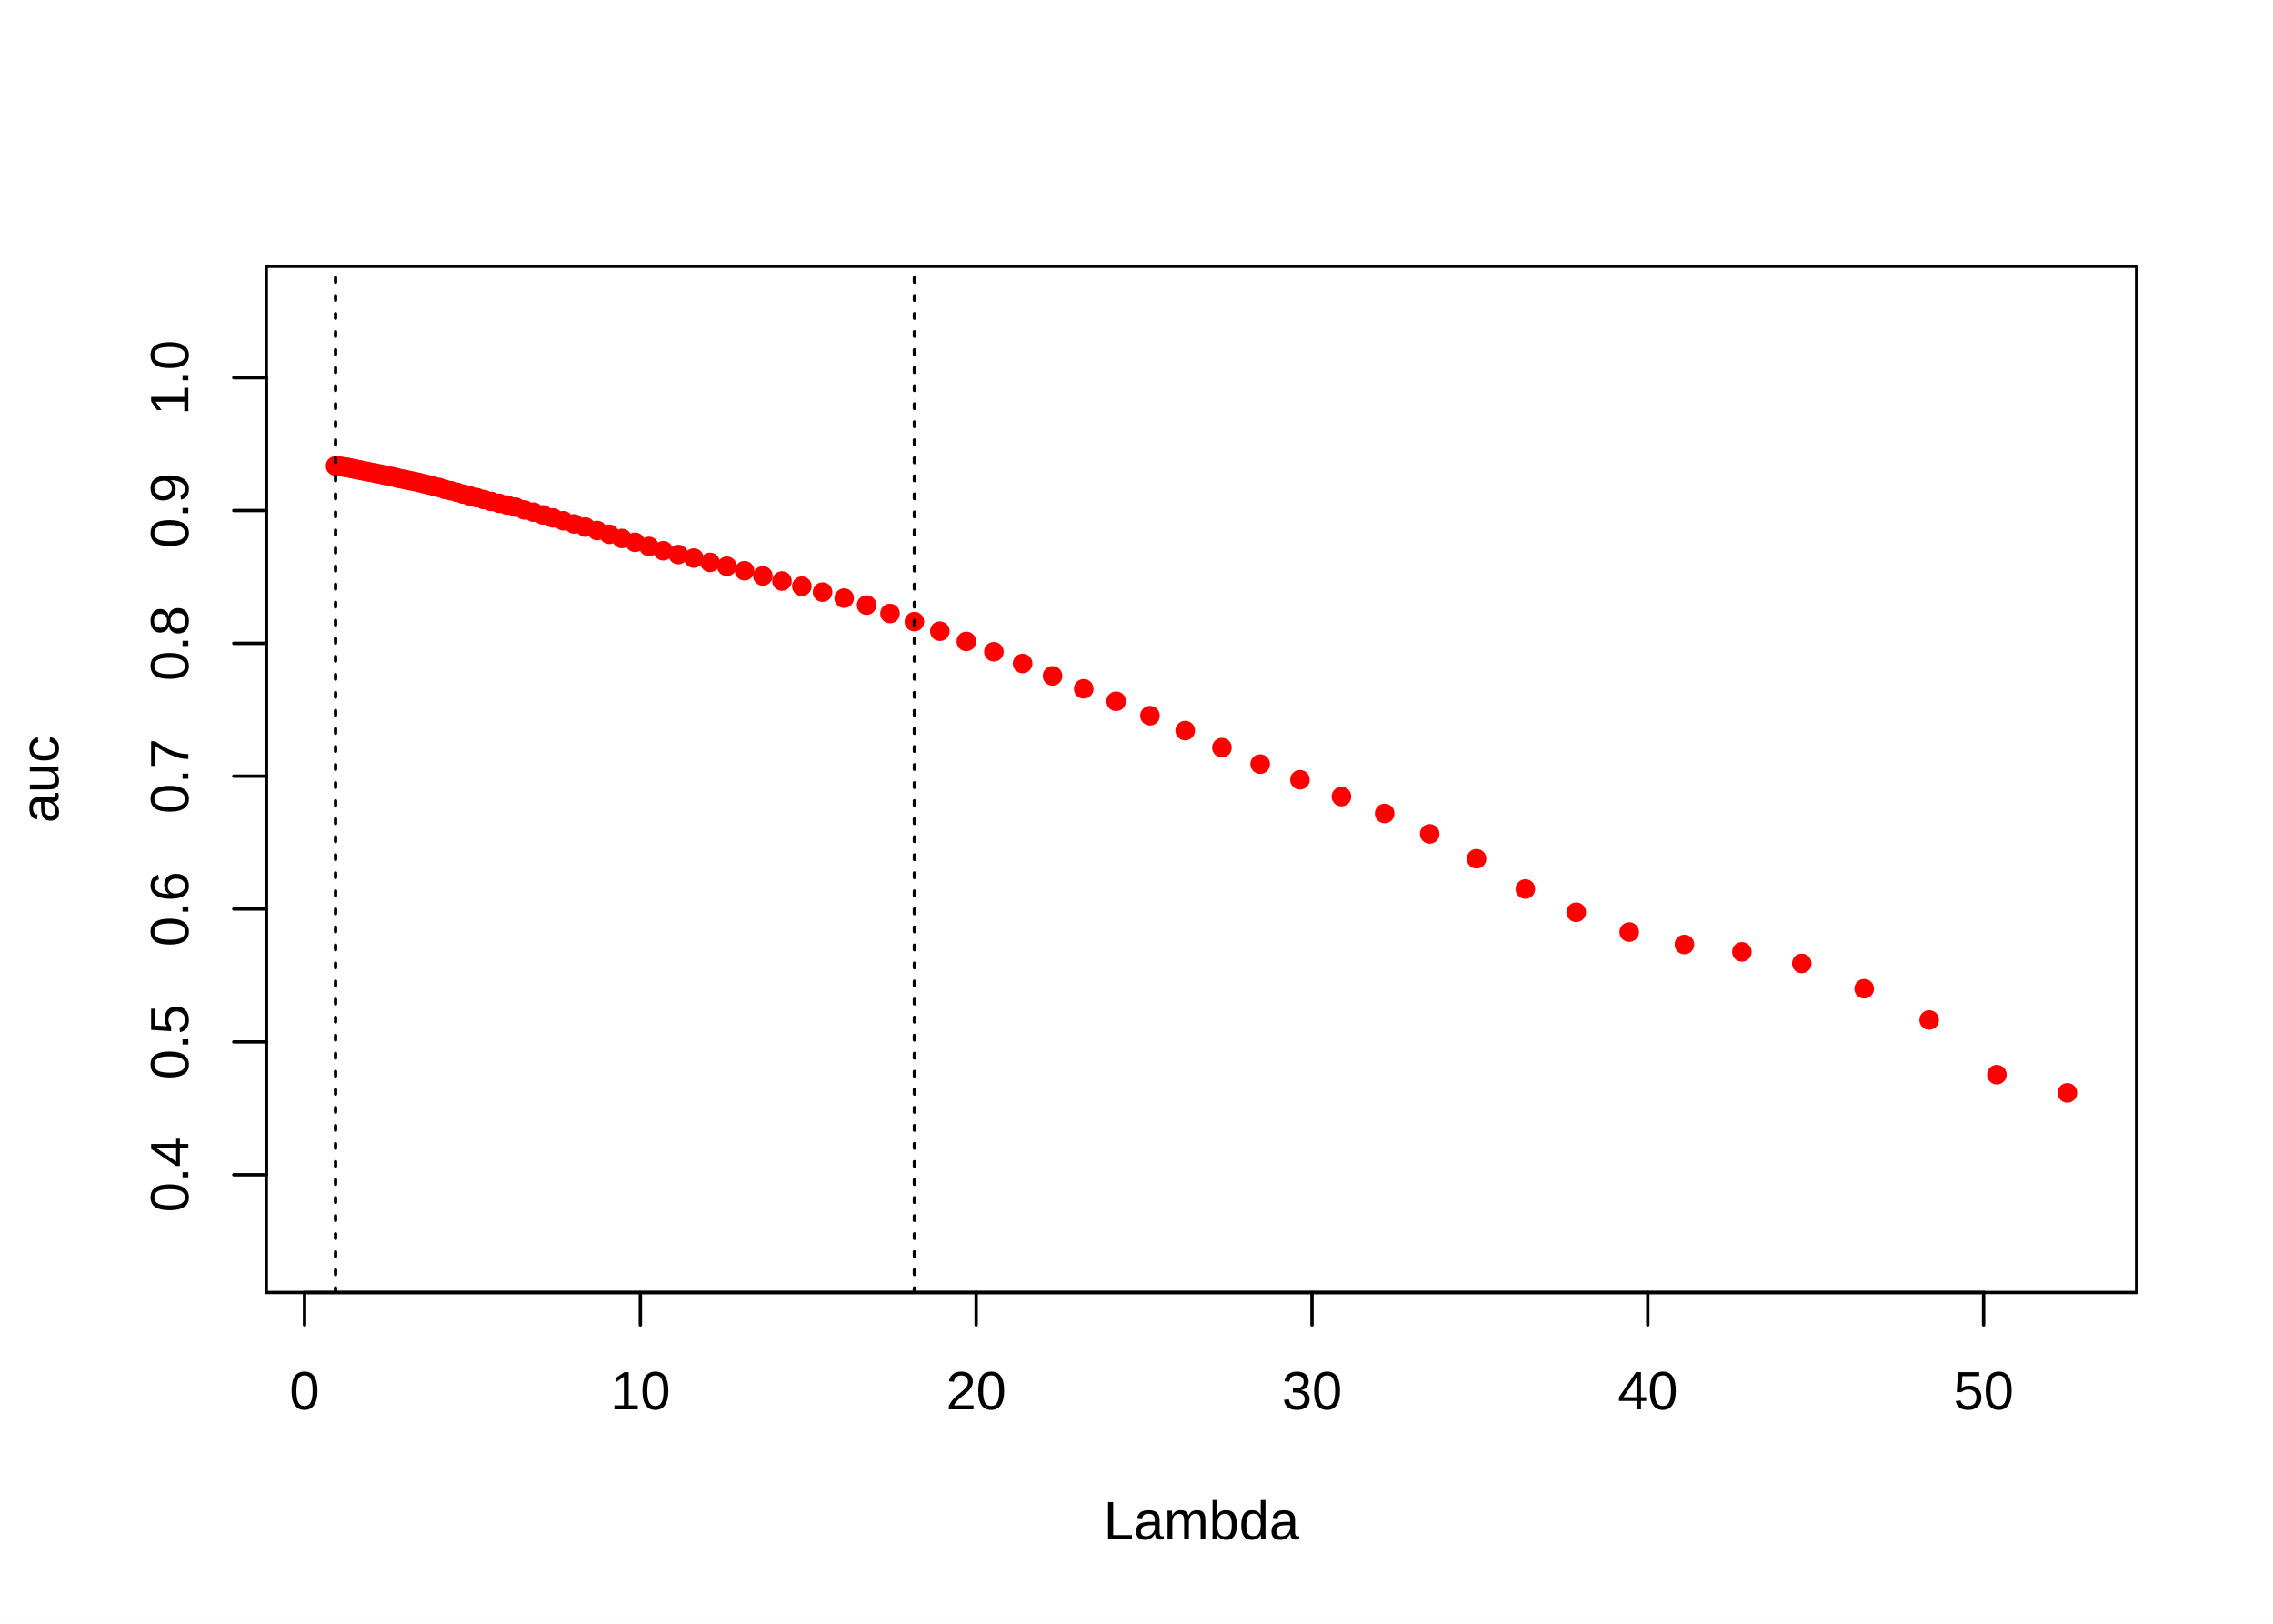
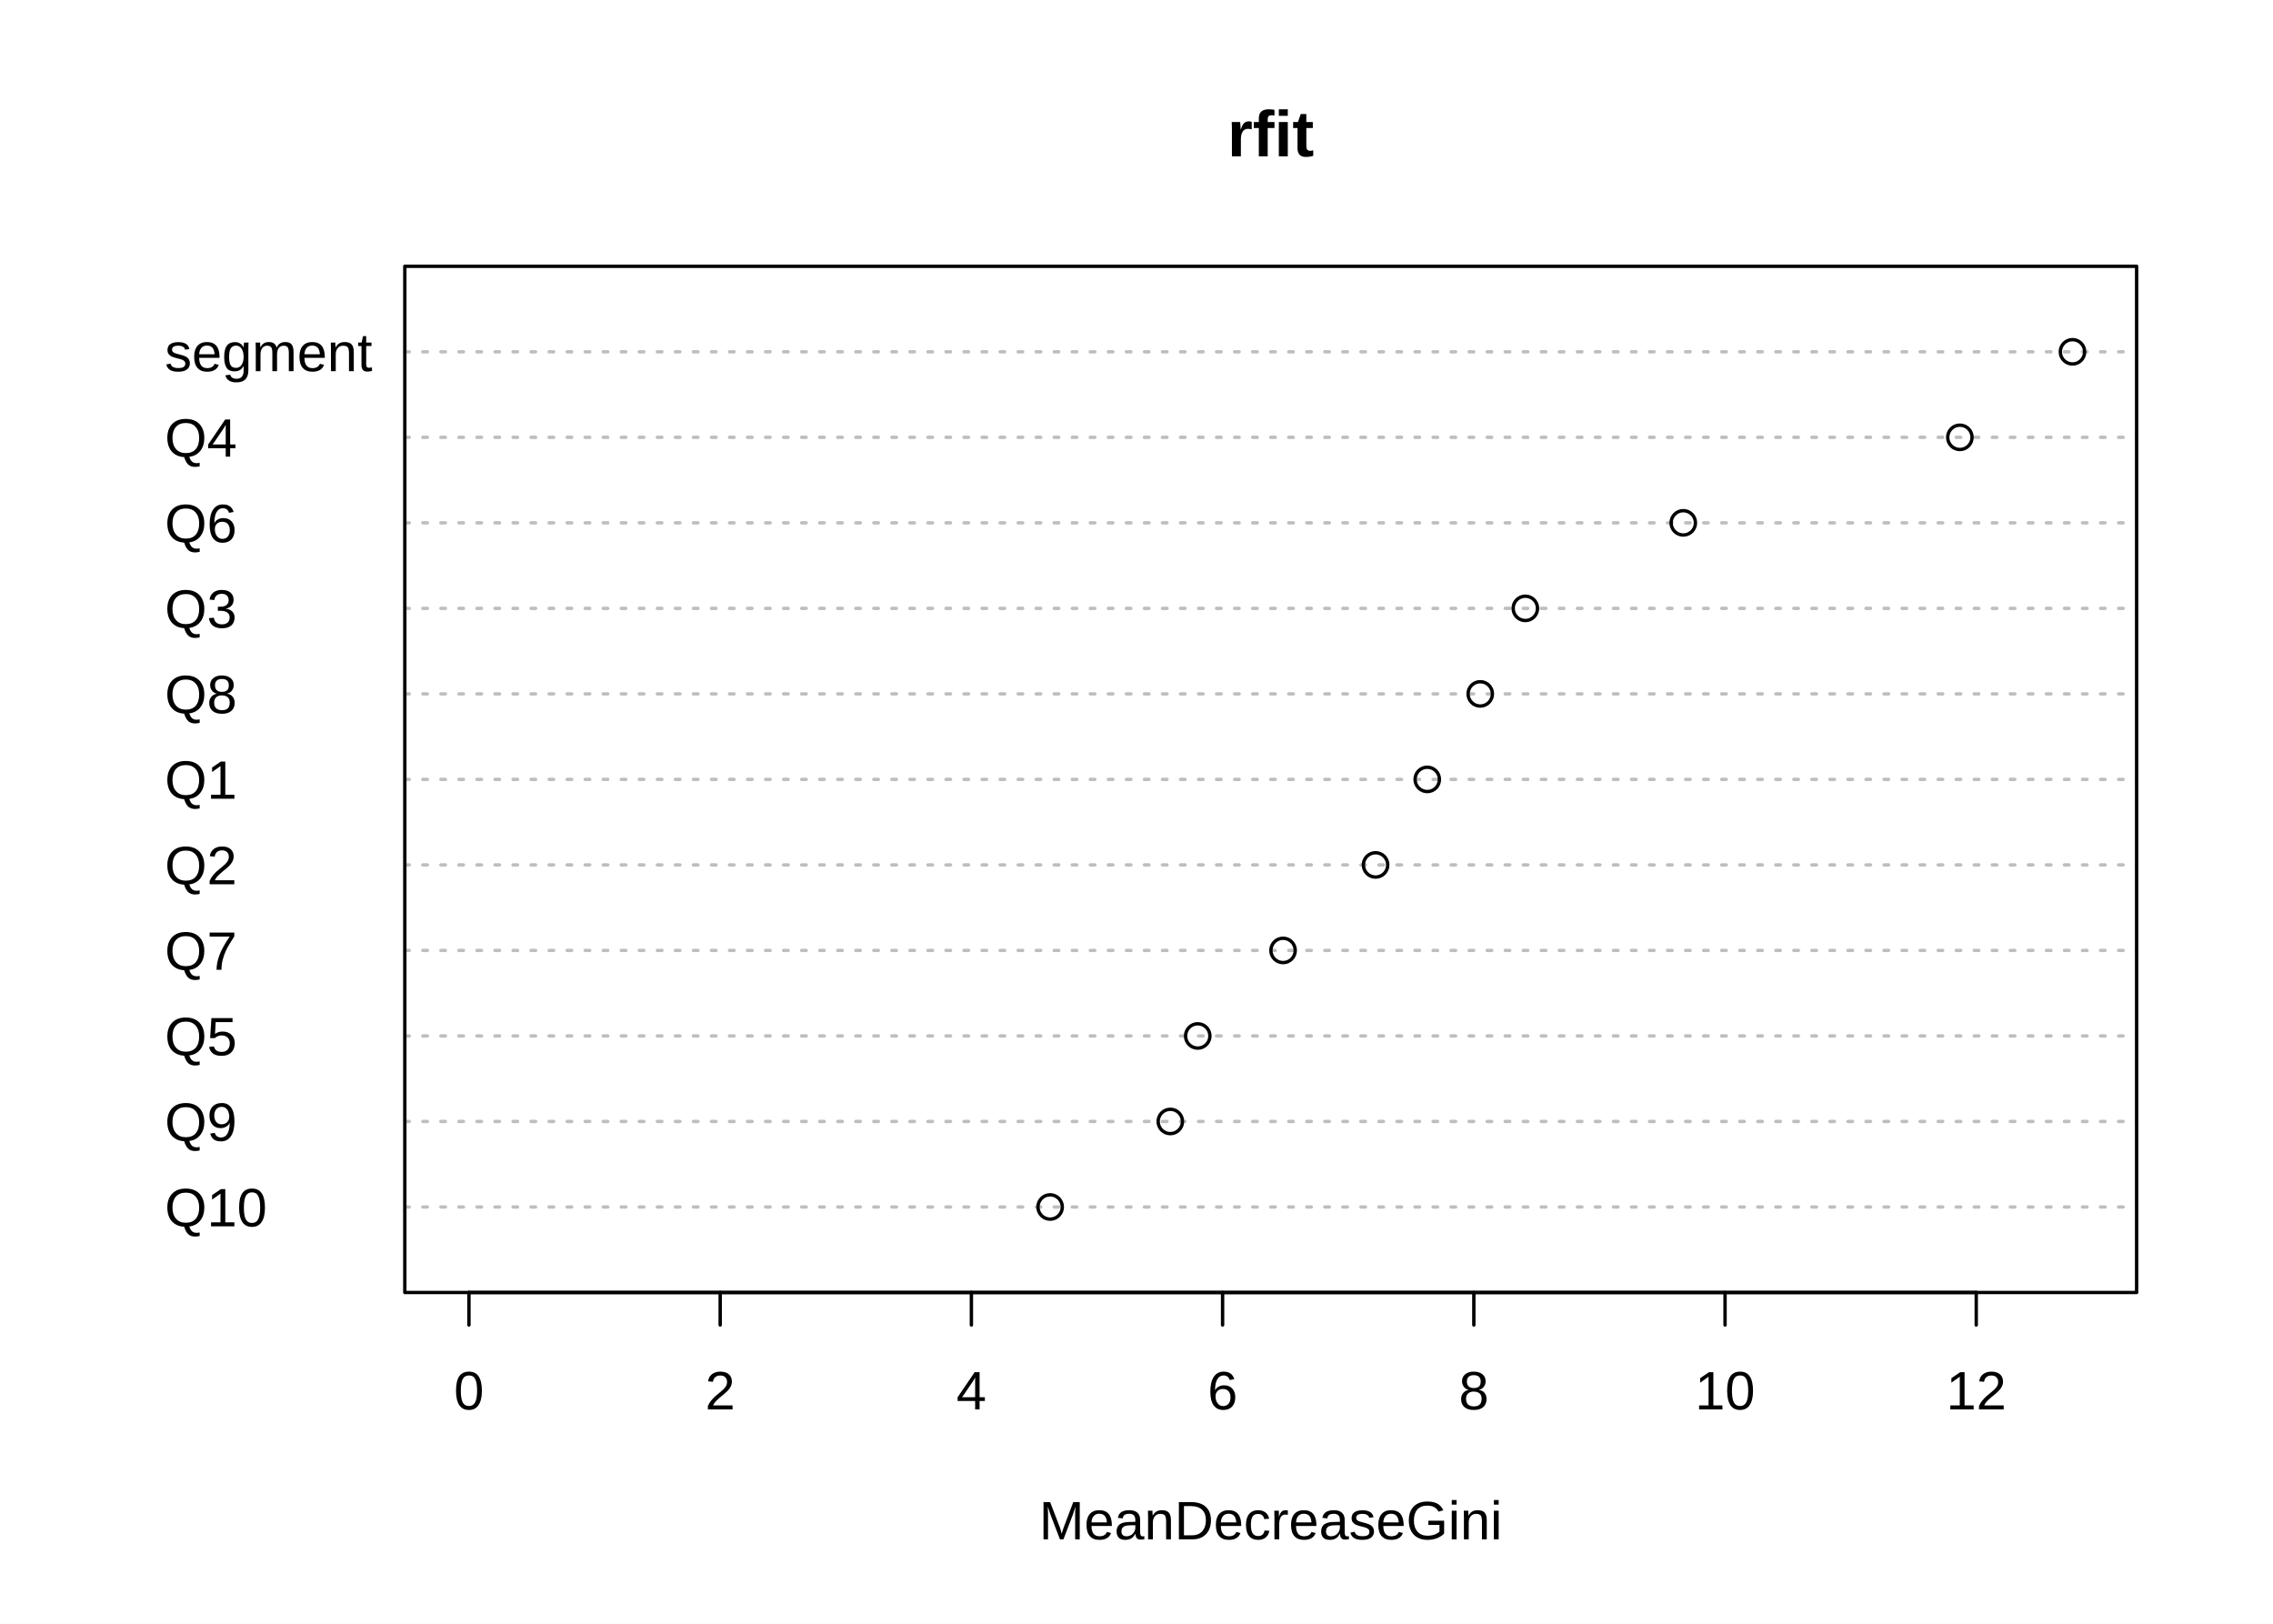
<svg xmlns="http://www.w3.org/2000/svg" viewBox="0 0 504.00 360.00">
  <defs>
    <style type="text/css">
    line, polyline, polygon, path, rect, circle {
      fill: none;
      stroke: #000000;
      stroke-linecap: round;
      stroke-linejoin: round;
      stroke-miterlimit: 10.00;
    }
  </style>
  </defs>
  <rect width="100%" height="100%" style="stroke: none; fill: #FFFFFF;" />
-   <line x1="67.53" y1="286.56" x2="439.83" y2="286.56" style="stroke-width: 0.75;" />
-   <line x1="67.53" y1="286.56" x2="67.53" y2="293.76" style="stroke-width: 0.75;" />
-   <line x1="141.99" y1="286.56" x2="141.99" y2="293.76" style="stroke-width: 0.75;" />
-   <line x1="216.45" y1="286.56" x2="216.45" y2="293.76" style="stroke-width: 0.75;" />
-   <line x1="290.91" y1="286.56" x2="290.91" y2="293.76" style="stroke-width: 0.75;" />
-   <line x1="365.37" y1="286.56" x2="365.37" y2="293.76" style="stroke-width: 0.75;" />
-   <line x1="439.83" y1="286.56" x2="439.83" y2="293.76" style="stroke-width: 0.75;" />
-   <text x="64.19" y="312.48" style="font-size: 12.00px; font-family: Arial;" textLength="6.67px" lengthAdjust="spacingAndGlyphs">0</text>
-   <text x="135.32" y="312.48" style="font-size: 12.00px; font-family: Arial;" textLength="13.35px" lengthAdjust="spacingAndGlyphs">10</text>
-   <text x="209.78" y="312.48" style="font-size: 12.00px; font-family: Arial;" textLength="13.35px" lengthAdjust="spacingAndGlyphs">20</text>
-   <text x="284.24" y="312.48" style="font-size: 12.00px; font-family: Arial;" textLength="13.35px" lengthAdjust="spacingAndGlyphs">30</text>
-   <text x="358.70" y="312.48" style="font-size: 12.00px; font-family: Arial;" textLength="13.35px" lengthAdjust="spacingAndGlyphs">40</text>
-   <text x="433.16" y="312.48" style="font-size: 12.00px; font-family: Arial;" textLength="13.35px" lengthAdjust="spacingAndGlyphs">50</text>
-   <line x1="59.04" y1="260.45" x2="59.04" y2="83.74" style="stroke-width: 0.75;" />
-   <line x1="59.04" y1="260.45" x2="51.84" y2="260.45" style="stroke-width: 0.75;" />
-   <line x1="59.04" y1="231.00" x2="51.84" y2="231.00" style="stroke-width: 0.75;" />
-   <line x1="59.04" y1="201.54" x2="51.84" y2="201.54" style="stroke-width: 0.75;" />
-   <line x1="59.04" y1="172.09" x2="51.84" y2="172.09" style="stroke-width: 0.75;" />
-   <line x1="59.04" y1="142.64" x2="51.84" y2="142.64" style="stroke-width: 0.75;" />
-   <line x1="59.04" y1="113.19" x2="51.84" y2="113.19" style="stroke-width: 0.75;" />
-   <line x1="59.04" y1="83.74" x2="51.84" y2="83.74" style="stroke-width: 0.75;" />
-   <text transform="translate(41.76,268.79) rotate(-90)" style="font-size: 12.00px; font-family: Arial;" textLength="16.68px" lengthAdjust="spacingAndGlyphs">0.4</text>
-   <text transform="translate(41.76,239.34) rotate(-90)" style="font-size: 12.00px; font-family: Arial;" textLength="16.68px" lengthAdjust="spacingAndGlyphs">0.5</text>
-   <text transform="translate(41.76,209.89) rotate(-90)" style="font-size: 12.00px; font-family: Arial;" textLength="16.68px" lengthAdjust="spacingAndGlyphs">0.6</text>
-   <text transform="translate(41.76,180.43) rotate(-90)" style="font-size: 12.00px; font-family: Arial;" textLength="16.68px" lengthAdjust="spacingAndGlyphs">0.7</text>
-   <text transform="translate(41.76,150.98) rotate(-90)" style="font-size: 12.00px; font-family: Arial;" textLength="16.68px" lengthAdjust="spacingAndGlyphs">0.8</text>
-   <text transform="translate(41.76,121.53) rotate(-90)" style="font-size: 12.00px; font-family: Arial;" textLength="16.68px" lengthAdjust="spacingAndGlyphs">0.9</text>
-   <text transform="translate(41.76,92.08) rotate(-90)" style="font-size: 12.00px; font-family: Arial;" textLength="16.68px" lengthAdjust="spacingAndGlyphs">1.0</text>
-   <polyline points="59.04,286.56 473.76,286.56 473.76,59.04 59.04,59.04 59.04,286.56 " style="stroke-width: 0.75;" />
-   <text x="244.72" y="341.28" style="font-size: 12.00px; font-family: Arial;" textLength="43.37px" lengthAdjust="spacingAndGlyphs">Lambda</text>
-   <text transform="translate(12.96,182.47) rotate(-90)" style="font-size: 12.00px; font-family: Arial;" textLength="19.35px" lengthAdjust="spacingAndGlyphs">auc</text>
+   <text x="36.54" y="271.89" style="font-size: 12.00px; font-family: Arial;" textLength="22.68px" lengthAdjust="spacingAndGlyphs">Q10</text>
+   <text x="36.54" y="252.93" style="font-size: 12.00px; font-family: Arial;" textLength="16.01px" lengthAdjust="spacingAndGlyphs">Q9</text>
+   <text x="36.54" y="233.97" style="font-size: 12.00px; font-family: Arial;" textLength="16.01px" lengthAdjust="spacingAndGlyphs">Q5</text>
+   <text x="36.54" y="215.01" style="font-size: 12.00px; font-family: Arial;" textLength="16.01px" lengthAdjust="spacingAndGlyphs">Q7</text>
+   <text x="36.54" y="196.05" style="font-size: 12.00px; font-family: Arial;" textLength="16.01px" lengthAdjust="spacingAndGlyphs">Q2</text>
+   <text x="36.54" y="177.09" style="font-size: 12.00px; font-family: Arial;" textLength="16.01px" lengthAdjust="spacingAndGlyphs">Q1</text>
+   <text x="36.54" y="158.13" style="font-size: 12.00px; font-family: Arial;" textLength="16.01px" lengthAdjust="spacingAndGlyphs">Q8</text>
+   <text x="36.54" y="139.17" style="font-size: 12.00px; font-family: Arial;" textLength="16.01px" lengthAdjust="spacingAndGlyphs">Q3</text>
+   <text x="36.54" y="120.21" style="font-size: 12.00px; font-family: Arial;" textLength="16.01px" lengthAdjust="spacingAndGlyphs">Q6</text>
+   <text x="36.54" y="101.25" style="font-size: 12.00px; font-family: Arial;" textLength="16.01px" lengthAdjust="spacingAndGlyphs">Q4</text>
+   <text x="36.54" y="82.29" style="font-size: 12.00px; font-family: Arial;" textLength="46.03px" lengthAdjust="spacingAndGlyphs">segment</text>
  <defs>
-     <clipPath id="cpNTkuMDR8NDczLjc2fDI4Ni41Nnw1OS4wNA==">
-       <rect x="59.04" y="59.04" width="414.72" height="227.52" />
+     <clipPath id="cpODkuNzZ8NDczLjc2fDI4Ni41Nnw1OS4wNA==">
+       <rect x="89.76" y="59.04" width="384.00" height="227.52" />
    </clipPath>
  </defs>
-   <circle cx="458.40" cy="242.29" r="1.80" style="stroke-width: 0.75; stroke: #FF0000; fill: #FF0000;" clip-path="url(#cpNTkuMDR8NDczLjc2fDI4Ni41Nnw1OS4wNA==)" />
-   <circle cx="442.77" cy="238.26" r="1.80" style="stroke-width: 0.75; stroke: #FF0000; fill: #FF0000;" clip-path="url(#cpNTkuMDR8NDczLjc2fDI4Ni41Nnw1OS4wNA==)" />
-   <circle cx="427.76" cy="226.14" r="1.80" style="stroke-width: 0.75; stroke: #FF0000; fill: #FF0000;" clip-path="url(#cpNTkuMDR8NDczLjc2fDI4Ni41Nnw1OS4wNA==)" />
-   <circle cx="413.35" cy="219.22" r="1.80" style="stroke-width: 0.75; stroke: #FF0000; fill: #FF0000;" clip-path="url(#cpNTkuMDR8NDczLjc2fDI4Ni41Nnw1OS4wNA==)" />
-   <circle cx="399.51" cy="213.61" r="1.80" style="stroke-width: 0.75; stroke: #FF0000; fill: #FF0000;" clip-path="url(#cpNTkuMDR8NDczLjc2fDI4Ni41Nnw1OS4wNA==)" />
-   <circle cx="386.23" cy="211.04" r="1.80" style="stroke-width: 0.75; stroke: #FF0000; fill: #FF0000;" clip-path="url(#cpNTkuMDR8NDczLjc2fDI4Ni41Nnw1OS4wNA==)" />
-   <circle cx="373.49" cy="209.41" r="1.80" style="stroke-width: 0.75; stroke: #FF0000; fill: #FF0000;" clip-path="url(#cpNTkuMDR8NDczLjc2fDI4Ni41Nnw1OS4wNA==)" />
-   <circle cx="361.25" cy="206.65" r="1.80" style="stroke-width: 0.75; stroke: #FF0000; fill: #FF0000;" clip-path="url(#cpNTkuMDR8NDczLjc2fDI4Ni41Nnw1OS4wNA==)" />
-   <circle cx="349.50" cy="202.26" r="1.80" style="stroke-width: 0.75; stroke: #FF0000; fill: #FF0000;" clip-path="url(#cpNTkuMDR8NDczLjc2fDI4Ni41Nnw1OS4wNA==)" />
-   <circle cx="338.22" cy="197.11" r="1.80" style="stroke-width: 0.75; stroke: #FF0000; fill: #FF0000;" clip-path="url(#cpNTkuMDR8NDczLjc2fDI4Ni41Nnw1OS4wNA==)" />
-   <circle cx="327.39" cy="190.40" r="1.80" style="stroke-width: 0.75; stroke: #FF0000; fill: #FF0000;" clip-path="url(#cpNTkuMDR8NDczLjc2fDI4Ni41Nnw1OS4wNA==)" />
-   <circle cx="317.00" cy="184.88" r="1.80" style="stroke-width: 0.75; stroke: #FF0000; fill: #FF0000;" clip-path="url(#cpNTkuMDR8NDczLjc2fDI4Ni41Nnw1OS4wNA==)" />
-   <circle cx="307.02" cy="180.35" r="1.80" style="stroke-width: 0.75; stroke: #FF0000; fill: #FF0000;" clip-path="url(#cpNTkuMDR8NDczLjc2fDI4Ni41Nnw1OS4wNA==)" />
-   <circle cx="297.44" cy="176.61" r="1.80" style="stroke-width: 0.75; stroke: #FF0000; fill: #FF0000;" clip-path="url(#cpNTkuMDR8NDczLjc2fDI4Ni41Nnw1OS4wNA==)" />
-   <circle cx="288.24" cy="172.88" r="1.80" style="stroke-width: 0.75; stroke: #FF0000; fill: #FF0000;" clip-path="url(#cpNTkuMDR8NDczLjc2fDI4Ni41Nnw1OS4wNA==)" />
-   <circle cx="279.42" cy="169.41" r="1.80" style="stroke-width: 0.75; stroke: #FF0000; fill: #FF0000;" clip-path="url(#cpNTkuMDR8NDczLjc2fDI4Ni41Nnw1OS4wNA==)" />
-   <circle cx="270.94" cy="165.76" r="1.80" style="stroke-width: 0.75; stroke: #FF0000; fill: #FF0000;" clip-path="url(#cpNTkuMDR8NDczLjc2fDI4Ni41Nnw1OS4wNA==)" />
-   <circle cx="262.80" cy="161.98" r="1.80" style="stroke-width: 0.75; stroke: #FF0000; fill: #FF0000;" clip-path="url(#cpNTkuMDR8NDczLjc2fDI4Ni41Nnw1OS4wNA==)" />
-   <circle cx="254.99" cy="158.68" r="1.80" style="stroke-width: 0.75; stroke: #FF0000; fill: #FF0000;" clip-path="url(#cpNTkuMDR8NDczLjc2fDI4Ni41Nnw1OS4wNA==)" />
-   <circle cx="247.49" cy="155.48" r="1.80" style="stroke-width: 0.75; stroke: #FF0000; fill: #FF0000;" clip-path="url(#cpNTkuMDR8NDczLjc2fDI4Ni41Nnw1OS4wNA==)" />
-   <circle cx="240.30" cy="152.72" r="1.80" style="stroke-width: 0.75; stroke: #FF0000; fill: #FF0000;" clip-path="url(#cpNTkuMDR8NDczLjc2fDI4Ni41Nnw1OS4wNA==)" />
-   <circle cx="233.39" cy="149.85" r="1.80" style="stroke-width: 0.75; stroke: #FF0000; fill: #FF0000;" clip-path="url(#cpNTkuMDR8NDczLjc2fDI4Ni41Nnw1OS4wNA==)" />
-   <circle cx="226.75" cy="147.10" r="1.80" style="stroke-width: 0.75; stroke: #FF0000; fill: #FF0000;" clip-path="url(#cpNTkuMDR8NDczLjc2fDI4Ni41Nnw1OS4wNA==)" />
-   <circle cx="220.38" cy="144.50" r="1.80" style="stroke-width: 0.75; stroke: #FF0000; fill: #FF0000;" clip-path="url(#cpNTkuMDR8NDczLjc2fDI4Ni41Nnw1OS4wNA==)" />
-   <circle cx="214.27" cy="142.21" r="1.80" style="stroke-width: 0.75; stroke: #FF0000; fill: #FF0000;" clip-path="url(#cpNTkuMDR8NDczLjc2fDI4Ni41Nnw1OS4wNA==)" />
-   <circle cx="208.40" cy="139.94" r="1.80" style="stroke-width: 0.75; stroke: #FF0000; fill: #FF0000;" clip-path="url(#cpNTkuMDR8NDczLjc2fDI4Ni41Nnw1OS4wNA==)" />
-   <circle cx="202.76" cy="137.82" r="1.80" style="stroke-width: 0.75; stroke: #FF0000; fill: #FF0000;" clip-path="url(#cpNTkuMDR8NDczLjc2fDI4Ni41Nnw1OS4wNA==)" />
-   <circle cx="197.35" cy="136.02" r="1.80" style="stroke-width: 0.75; stroke: #FF0000; fill: #FF0000;" clip-path="url(#cpNTkuMDR8NDczLjc2fDI4Ni41Nnw1OS4wNA==)" />
-   <circle cx="192.16" cy="134.16" r="1.80" style="stroke-width: 0.75; stroke: #FF0000; fill: #FF0000;" clip-path="url(#cpNTkuMDR8NDczLjc2fDI4Ni41Nnw1OS4wNA==)" />
-   <circle cx="187.18" cy="132.62" r="1.80" style="stroke-width: 0.75; stroke: #FF0000; fill: #FF0000;" clip-path="url(#cpNTkuMDR8NDczLjc2fDI4Ni41Nnw1OS4wNA==)" />
-   <circle cx="182.39" cy="131.28" r="1.80" style="stroke-width: 0.75; stroke: #FF0000; fill: #FF0000;" clip-path="url(#cpNTkuMDR8NDczLjc2fDI4Ni41Nnw1OS4wNA==)" />
-   <circle cx="177.80" cy="129.98" r="1.80" style="stroke-width: 0.75; stroke: #FF0000; fill: #FF0000;" clip-path="url(#cpNTkuMDR8NDczLjc2fDI4Ni41Nnw1OS4wNA==)" />
-   <circle cx="173.39" cy="128.82" r="1.80" style="stroke-width: 0.75; stroke: #FF0000; fill: #FF0000;" clip-path="url(#cpNTkuMDR8NDczLjc2fDI4Ni41Nnw1OS4wNA==)" />
-   <circle cx="169.15" cy="127.69" r="1.80" style="stroke-width: 0.75; stroke: #FF0000; fill: #FF0000;" clip-path="url(#cpNTkuMDR8NDczLjc2fDI4Ni41Nnw1OS4wNA==)" />
-   <circle cx="165.09" cy="126.54" r="1.80" style="stroke-width: 0.75; stroke: #FF0000; fill: #FF0000;" clip-path="url(#cpNTkuMDR8NDczLjc2fDI4Ni41Nnw1OS4wNA==)" />
-   <circle cx="161.18" cy="125.55" r="1.80" style="stroke-width: 0.75; stroke: #FF0000; fill: #FF0000;" clip-path="url(#cpNTkuMDR8NDczLjc2fDI4Ni41Nnw1OS4wNA==)" />
-   <circle cx="157.44" cy="124.69" r="1.80" style="stroke-width: 0.75; stroke: #FF0000; fill: #FF0000;" clip-path="url(#cpNTkuMDR8NDczLjc2fDI4Ni41Nnw1OS4wNA==)" />
-   <circle cx="153.84" cy="123.74" r="1.80" style="stroke-width: 0.75; stroke: #FF0000; fill: #FF0000;" clip-path="url(#cpNTkuMDR8NDczLjc2fDI4Ni41Nnw1OS4wNA==)" />
-   <circle cx="150.39" cy="122.95" r="1.80" style="stroke-width: 0.75; stroke: #FF0000; fill: #FF0000;" clip-path="url(#cpNTkuMDR8NDczLjc2fDI4Ni41Nnw1OS4wNA==)" />
-   <circle cx="147.08" cy="122.11" r="1.80" style="stroke-width: 0.75; stroke: #FF0000; fill: #FF0000;" clip-path="url(#cpNTkuMDR8NDczLjc2fDI4Ni41Nnw1OS4wNA==)" />
-   <circle cx="143.89" cy="121.16" r="1.80" style="stroke-width: 0.75; stroke: #FF0000; fill: #FF0000;" clip-path="url(#cpNTkuMDR8NDczLjc2fDI4Ni41Nnw1OS4wNA==)" />
-   <circle cx="140.84" cy="120.24" r="1.80" style="stroke-width: 0.75; stroke: #FF0000; fill: #FF0000;" clip-path="url(#cpNTkuMDR8NDczLjc2fDI4Ni41Nnw1OS4wNA==)" />
-   <circle cx="137.91" cy="119.39" r="1.80" style="stroke-width: 0.75; stroke: #FF0000; fill: #FF0000;" clip-path="url(#cpNTkuMDR8NDczLjc2fDI4Ni41Nnw1OS4wNA==)" />
-   <circle cx="135.09" cy="118.46" r="1.80" style="stroke-width: 0.75; stroke: #FF0000; fill: #FF0000;" clip-path="url(#cpNTkuMDR8NDczLjc2fDI4Ni41Nnw1OS4wNA==)" />
-   <circle cx="132.39" cy="117.62" r="1.80" style="stroke-width: 0.75; stroke: #FF0000; fill: #FF0000;" clip-path="url(#cpNTkuMDR8NDczLjc2fDI4Ni41Nnw1OS4wNA==)" />
-   <circle cx="129.80" cy="116.86" r="1.80" style="stroke-width: 0.75; stroke: #FF0000; fill: #FF0000;" clip-path="url(#cpNTkuMDR8NDczLjc2fDI4Ni41Nnw1OS4wNA==)" />
-   <circle cx="127.30" cy="116.16" r="1.80" style="stroke-width: 0.75; stroke: #FF0000; fill: #FF0000;" clip-path="url(#cpNTkuMDR8NDczLjc2fDI4Ni41Nnw1OS4wNA==)" />
-   <circle cx="124.91" cy="115.46" r="1.80" style="stroke-width: 0.75; stroke: #FF0000; fill: #FF0000;" clip-path="url(#cpNTkuMDR8NDczLjc2fDI4Ni41Nnw1OS4wNA==)" />
-   <circle cx="122.62" cy="114.83" r="1.80" style="stroke-width: 0.75; stroke: #FF0000; fill: #FF0000;" clip-path="url(#cpNTkuMDR8NDczLjc2fDI4Ni41Nnw1OS4wNA==)" />
-   <circle cx="120.41" cy="114.17" r="1.80" style="stroke-width: 0.75; stroke: #FF0000; fill: #FF0000;" clip-path="url(#cpNTkuMDR8NDczLjc2fDI4Ni41Nnw1OS4wNA==)" />
-   <circle cx="118.30" cy="113.56" r="1.80" style="stroke-width: 0.75; stroke: #FF0000; fill: #FF0000;" clip-path="url(#cpNTkuMDR8NDczLjc2fDI4Ni41Nnw1OS4wNA==)" />
-   <circle cx="116.27" cy="113.06" r="1.80" style="stroke-width: 0.75; stroke: #FF0000; fill: #FF0000;" clip-path="url(#cpNTkuMDR8NDczLjc2fDI4Ni41Nnw1OS4wNA==)" />
-   <circle cx="114.32" cy="112.44" r="1.80" style="stroke-width: 0.75; stroke: #FF0000; fill: #FF0000;" clip-path="url(#cpNTkuMDR8NDczLjc2fDI4Ni41Nnw1OS4wNA==)" />
-   <circle cx="112.45" cy="111.99" r="1.80" style="stroke-width: 0.75; stroke: #FF0000; fill: #FF0000;" clip-path="url(#cpNTkuMDR8NDczLjc2fDI4Ni41Nnw1OS4wNA==)" />
-   <circle cx="110.65" cy="111.59" r="1.80" style="stroke-width: 0.75; stroke: #FF0000; fill: #FF0000;" clip-path="url(#cpNTkuMDR8NDczLjc2fDI4Ni41Nnw1OS4wNA==)" />
-   <circle cx="108.93" cy="111.18" r="1.80" style="stroke-width: 0.75; stroke: #FF0000; fill: #FF0000;" clip-path="url(#cpNTkuMDR8NDczLjc2fDI4Ni41Nnw1OS4wNA==)" />
-   <circle cx="107.27" cy="110.76" r="1.80" style="stroke-width: 0.75; stroke: #FF0000; fill: #FF0000;" clip-path="url(#cpNTkuMDR8NDczLjc2fDI4Ni41Nnw1OS4wNA==)" />
-   <circle cx="105.68" cy="110.33" r="1.80" style="stroke-width: 0.75; stroke: #FF0000; fill: #FF0000;" clip-path="url(#cpNTkuMDR8NDczLjc2fDI4Ni41Nnw1OS4wNA==)" />
-   <circle cx="104.15" cy="109.96" r="1.80" style="stroke-width: 0.75; stroke: #FF0000; fill: #FF0000;" clip-path="url(#cpNTkuMDR8NDczLjc2fDI4Ni41Nnw1OS4wNA==)" />
-   <circle cx="102.69" cy="109.55" r="1.80" style="stroke-width: 0.75; stroke: #FF0000; fill: #FF0000;" clip-path="url(#cpNTkuMDR8NDczLjc2fDI4Ni41Nnw1OS4wNA==)" />
-   <circle cx="101.28" cy="109.14" r="1.80" style="stroke-width: 0.75; stroke: #FF0000; fill: #FF0000;" clip-path="url(#cpNTkuMDR8NDczLjc2fDI4Ni41Nnw1OS4wNA==)" />
-   <circle cx="99.93" cy="108.79" r="1.80" style="stroke-width: 0.75; stroke: #FF0000; fill: #FF0000;" clip-path="url(#cpNTkuMDR8NDczLjc2fDI4Ni41Nnw1OS4wNA==)" />
-   <circle cx="98.64" cy="108.51" r="1.80" style="stroke-width: 0.75; stroke: #FF0000; fill: #FF0000;" clip-path="url(#cpNTkuMDR8NDczLjc2fDI4Ni41Nnw1OS4wNA==)" />
-   <circle cx="97.39" cy="108.10" r="1.80" style="stroke-width: 0.75; stroke: #FF0000; fill: #FF0000;" clip-path="url(#cpNTkuMDR8NDczLjc2fDI4Ni41Nnw1OS4wNA==)" />
-   <circle cx="96.20" cy="107.82" r="1.80" style="stroke-width: 0.75; stroke: #FF0000; fill: #FF0000;" clip-path="url(#cpNTkuMDR8NDczLjc2fDI4Ni41Nnw1OS4wNA==)" />
-   <circle cx="95.05" cy="107.52" r="1.80" style="stroke-width: 0.75; stroke: #FF0000; fill: #FF0000;" clip-path="url(#cpNTkuMDR8NDczLjc2fDI4Ni41Nnw1OS4wNA==)" />
-   <circle cx="93.95" cy="107.25" r="1.80" style="stroke-width: 0.75; stroke: #FF0000; fill: #FF0000;" clip-path="url(#cpNTkuMDR8NDczLjc2fDI4Ni41Nnw1OS4wNA==)" />
-   <circle cx="92.89" cy="106.98" r="1.80" style="stroke-width: 0.75; stroke: #FF0000; fill: #FF0000;" clip-path="url(#cpNTkuMDR8NDczLjc2fDI4Ni41Nnw1OS4wNA==)" />
-   <circle cx="91.88" cy="106.76" r="1.80" style="stroke-width: 0.75; stroke: #FF0000; fill: #FF0000;" clip-path="url(#cpNTkuMDR8NDczLjc2fDI4Ni41Nnw1OS4wNA==)" />
-   <circle cx="90.91" cy="106.56" r="1.80" style="stroke-width: 0.75; stroke: #FF0000; fill: #FF0000;" clip-path="url(#cpNTkuMDR8NDczLjc2fDI4Ni41Nnw1OS4wNA==)" />
-   <circle cx="89.97" cy="106.36" r="1.80" style="stroke-width: 0.75; stroke: #FF0000; fill: #FF0000;" clip-path="url(#cpNTkuMDR8NDczLjc2fDI4Ni41Nnw1OS4wNA==)" />
-   <circle cx="89.07" cy="106.18" r="1.80" style="stroke-width: 0.75; stroke: #FF0000; fill: #FF0000;" clip-path="url(#cpNTkuMDR8NDczLjc2fDI4Ni41Nnw1OS4wNA==)" />
-   <circle cx="88.21" cy="106.00" r="1.80" style="stroke-width: 0.75; stroke: #FF0000; fill: #FF0000;" clip-path="url(#cpNTkuMDR8NDczLjc2fDI4Ni41Nnw1OS4wNA==)" />
-   <circle cx="87.38" cy="105.77" r="1.80" style="stroke-width: 0.75; stroke: #FF0000; fill: #FF0000;" clip-path="url(#cpNTkuMDR8NDczLjc2fDI4Ni41Nnw1OS4wNA==)" />
-   <circle cx="86.59" cy="105.61" r="1.80" style="stroke-width: 0.75; stroke: #FF0000; fill: #FF0000;" clip-path="url(#cpNTkuMDR8NDczLjc2fDI4Ni41Nnw1OS4wNA==)" />
-   <circle cx="85.83" cy="105.47" r="1.80" style="stroke-width: 0.75; stroke: #FF0000; fill: #FF0000;" clip-path="url(#cpNTkuMDR8NDczLjc2fDI4Ni41Nnw1OS4wNA==)" />
-   <circle cx="85.10" cy="105.32" r="1.80" style="stroke-width: 0.75; stroke: #FF0000; fill: #FF0000;" clip-path="url(#cpNTkuMDR8NDczLjc2fDI4Ni41Nnw1OS4wNA==)" />
-   <circle cx="84.39" cy="105.13" r="1.80" style="stroke-width: 0.75; stroke: #FF0000; fill: #FF0000;" clip-path="url(#cpNTkuMDR8NDczLjc2fDI4Ni41Nnw1OS4wNA==)" />
-   <circle cx="83.72" cy="105.02" r="1.80" style="stroke-width: 0.75; stroke: #FF0000; fill: #FF0000;" clip-path="url(#cpNTkuMDR8NDczLjc2fDI4Ni41Nnw1OS4wNA==)" />
-   <circle cx="83.07" cy="104.86" r="1.80" style="stroke-width: 0.75; stroke: #FF0000; fill: #FF0000;" clip-path="url(#cpNTkuMDR8NDczLjc2fDI4Ni41Nnw1OS4wNA==)" />
-   <circle cx="82.45" cy="104.75" r="1.80" style="stroke-width: 0.75; stroke: #FF0000; fill: #FF0000;" clip-path="url(#cpNTkuMDR8NDczLjc2fDI4Ni41Nnw1OS4wNA==)" />
-   <circle cx="81.85" cy="104.64" r="1.80" style="stroke-width: 0.75; stroke: #FF0000; fill: #FF0000;" clip-path="url(#cpNTkuMDR8NDczLjc2fDI4Ni41Nnw1OS4wNA==)" />
-   <circle cx="81.28" cy="104.51" r="1.80" style="stroke-width: 0.75; stroke: #FF0000; fill: #FF0000;" clip-path="url(#cpNTkuMDR8NDczLjc2fDI4Ni41Nnw1OS4wNA==)" />
-   <circle cx="80.73" cy="104.43" r="1.80" style="stroke-width: 0.75; stroke: #FF0000; fill: #FF0000;" clip-path="url(#cpNTkuMDR8NDczLjc2fDI4Ni41Nnw1OS4wNA==)" />
-   <circle cx="80.20" cy="104.30" r="1.80" style="stroke-width: 0.75; stroke: #FF0000; fill: #FF0000;" clip-path="url(#cpNTkuMDR8NDczLjc2fDI4Ni41Nnw1OS4wNA==)" />
-   <circle cx="79.70" cy="104.20" r="1.80" style="stroke-width: 0.75; stroke: #FF0000; fill: #FF0000;" clip-path="url(#cpNTkuMDR8NDczLjc2fDI4Ni41Nnw1OS4wNA==)" />
-   <circle cx="79.21" cy="104.10" r="1.80" style="stroke-width: 0.75; stroke: #FF0000; fill: #FF0000;" clip-path="url(#cpNTkuMDR8NDczLjc2fDI4Ni41Nnw1OS4wNA==)" />
-   <circle cx="78.74" cy="104.02" r="1.80" style="stroke-width: 0.75; stroke: #FF0000; fill: #FF0000;" clip-path="url(#cpNTkuMDR8NDczLjc2fDI4Ni41Nnw1OS4wNA==)" />
-   <circle cx="78.29" cy="103.91" r="1.80" style="stroke-width: 0.75; stroke: #FF0000; fill: #FF0000;" clip-path="url(#cpNTkuMDR8NDczLjc2fDI4Ni41Nnw1OS4wNA==)" />
-   <circle cx="77.86" cy="103.84" r="1.80" style="stroke-width: 0.75; stroke: #FF0000; fill: #FF0000;" clip-path="url(#cpNTkuMDR8NDczLjc2fDI4Ni41Nnw1OS4wNA==)" />
-   <circle cx="77.45" cy="103.74" r="1.80" style="stroke-width: 0.75; stroke: #FF0000; fill: #FF0000;" clip-path="url(#cpNTkuMDR8NDczLjc2fDI4Ni41Nnw1OS4wNA==)" />
-   <circle cx="77.05" cy="103.66" r="1.80" style="stroke-width: 0.75; stroke: #FF0000; fill: #FF0000;" clip-path="url(#cpNTkuMDR8NDczLjc2fDI4Ni41Nnw1OS4wNA==)" />
-   <circle cx="76.67" cy="103.60" r="1.80" style="stroke-width: 0.75; stroke: #FF0000; fill: #FF0000;" clip-path="url(#cpNTkuMDR8NDczLjc2fDI4Ni41Nnw1OS4wNA==)" />
-   <circle cx="76.31" cy="103.55" r="1.80" style="stroke-width: 0.75; stroke: #FF0000; fill: #FF0000;" clip-path="url(#cpNTkuMDR8NDczLjc2fDI4Ni41Nnw1OS4wNA==)" />
-   <circle cx="75.96" cy="103.49" r="1.80" style="stroke-width: 0.75; stroke: #FF0000; fill: #FF0000;" clip-path="url(#cpNTkuMDR8NDczLjc2fDI4Ni41Nnw1OS4wNA==)" />
-   <circle cx="75.62" cy="103.47" r="1.80" style="stroke-width: 0.75; stroke: #FF0000; fill: #FF0000;" clip-path="url(#cpNTkuMDR8NDczLjc2fDI4Ni41Nnw1OS4wNA==)" />
-   <circle cx="75.29" cy="103.43" r="1.80" style="stroke-width: 0.75; stroke: #FF0000; fill: #FF0000;" clip-path="url(#cpNTkuMDR8NDczLjc2fDI4Ni41Nnw1OS4wNA==)" />
-   <circle cx="74.98" cy="103.38" r="1.80" style="stroke-width: 0.75; stroke: #FF0000; fill: #FF0000;" clip-path="url(#cpNTkuMDR8NDczLjc2fDI4Ni41Nnw1OS4wNA==)" />
-   <circle cx="74.69" cy="103.35" r="1.80" style="stroke-width: 0.75; stroke: #FF0000; fill: #FF0000;" clip-path="url(#cpNTkuMDR8NDczLjc2fDI4Ni41Nnw1OS4wNA==)" />
-   <circle cx="74.40" cy="103.31" r="1.80" style="stroke-width: 0.75; stroke: #FF0000; fill: #FF0000;" clip-path="url(#cpNTkuMDR8NDczLjc2fDI4Ni41Nnw1OS4wNA==)" />
-   <line x1="74.40" y1="286.56" x2="74.40" y2="59.04" style="stroke-width: 0.75; stroke-dasharray: 1.00,3.00;" clip-path="url(#cpNTkuMDR8NDczLjc2fDI4Ni41Nnw1OS4wNA==)" />
-   <line x1="202.76" y1="286.56" x2="202.76" y2="59.04" style="stroke-width: 0.75; stroke-dasharray: 1.00,3.00;" clip-path="url(#cpNTkuMDR8NDczLjc2fDI4Ni41Nnw1OS4wNA==)" />
+   <line x1="89.76" y1="267.60" x2="473.76" y2="267.60" style="stroke-width: 0.75; stroke: #BEBEBE; stroke-dasharray: 1.00,3.00;" clip-path="url(#cpODkuNzZ8NDczLjc2fDI4Ni41Nnw1OS4wNA==)" />
+   <line x1="89.76" y1="248.64" x2="473.76" y2="248.64" style="stroke-width: 0.75; stroke: #BEBEBE; stroke-dasharray: 1.00,3.00;" clip-path="url(#cpODkuNzZ8NDczLjc2fDI4Ni41Nnw1OS4wNA==)" />
+   <line x1="89.76" y1="229.68" x2="473.76" y2="229.68" style="stroke-width: 0.75; stroke: #BEBEBE; stroke-dasharray: 1.00,3.00;" clip-path="url(#cpODkuNzZ8NDczLjc2fDI4Ni41Nnw1OS4wNA==)" />
+   <line x1="89.76" y1="210.72" x2="473.76" y2="210.72" style="stroke-width: 0.75; stroke: #BEBEBE; stroke-dasharray: 1.00,3.00;" clip-path="url(#cpODkuNzZ8NDczLjc2fDI4Ni41Nnw1OS4wNA==)" />
+   <line x1="89.76" y1="191.76" x2="473.76" y2="191.76" style="stroke-width: 0.75; stroke: #BEBEBE; stroke-dasharray: 1.00,3.00;" clip-path="url(#cpODkuNzZ8NDczLjc2fDI4Ni41Nnw1OS4wNA==)" />
+   <line x1="89.76" y1="172.80" x2="473.76" y2="172.80" style="stroke-width: 0.75; stroke: #BEBEBE; stroke-dasharray: 1.00,3.00;" clip-path="url(#cpODkuNzZ8NDczLjc2fDI4Ni41Nnw1OS4wNA==)" />
+   <line x1="89.76" y1="153.84" x2="473.76" y2="153.84" style="stroke-width: 0.75; stroke: #BEBEBE; stroke-dasharray: 1.00,3.00;" clip-path="url(#cpODkuNzZ8NDczLjc2fDI4Ni41Nnw1OS4wNA==)" />
+   <line x1="89.76" y1="134.88" x2="473.76" y2="134.88" style="stroke-width: 0.75; stroke: #BEBEBE; stroke-dasharray: 1.00,3.00;" clip-path="url(#cpODkuNzZ8NDczLjc2fDI4Ni41Nnw1OS4wNA==)" />
+   <line x1="89.76" y1="115.92" x2="473.76" y2="115.92" style="stroke-width: 0.75; stroke: #BEBEBE; stroke-dasharray: 1.00,3.00;" clip-path="url(#cpODkuNzZ8NDczLjc2fDI4Ni41Nnw1OS4wNA==)" />
+   <line x1="89.76" y1="96.96" x2="473.76" y2="96.96" style="stroke-width: 0.75; stroke: #BEBEBE; stroke-dasharray: 1.00,3.00;" clip-path="url(#cpODkuNzZ8NDczLjc2fDI4Ni41Nnw1OS4wNA==)" />
+   <line x1="89.76" y1="78.00" x2="473.76" y2="78.00" style="stroke-width: 0.75; stroke: #BEBEBE; stroke-dasharray: 1.00,3.00;" clip-path="url(#cpODkuNzZ8NDczLjc2fDI4Ni41Nnw1OS4wNA==)" />
+   <circle cx="232.85" cy="267.60" r="2.70" style="stroke-width: 0.75;" clip-path="url(#cpODkuNzZ8NDczLjc2fDI4Ni41Nnw1OS4wNA==)" />
+   <circle cx="259.50" cy="248.64" r="2.70" style="stroke-width: 0.75;" clip-path="url(#cpODkuNzZ8NDczLjc2fDI4Ni41Nnw1OS4wNA==)" />
+   <circle cx="265.58" cy="229.68" r="2.70" style="stroke-width: 0.75;" clip-path="url(#cpODkuNzZ8NDczLjc2fDI4Ni41Nnw1OS4wNA==)" />
+   <circle cx="284.50" cy="210.72" r="2.70" style="stroke-width: 0.75;" clip-path="url(#cpODkuNzZ8NDczLjc2fDI4Ni41Nnw1OS4wNA==)" />
+   <circle cx="305.01" cy="191.76" r="2.70" style="stroke-width: 0.75;" clip-path="url(#cpODkuNzZ8NDczLjc2fDI4Ni41Nnw1OS4wNA==)" />
+   <circle cx="316.47" cy="172.80" r="2.70" style="stroke-width: 0.75;" clip-path="url(#cpODkuNzZ8NDczLjc2fDI4Ni41Nnw1OS4wNA==)" />
+   <circle cx="328.22" cy="153.84" r="2.70" style="stroke-width: 0.75;" clip-path="url(#cpODkuNzZ8NDczLjc2fDI4Ni41Nnw1OS4wNA==)" />
+   <circle cx="338.22" cy="134.88" r="2.70" style="stroke-width: 0.75;" clip-path="url(#cpODkuNzZ8NDczLjc2fDI4Ni41Nnw1OS4wNA==)" />
+   <circle cx="373.24" cy="115.92" r="2.70" style="stroke-width: 0.75;" clip-path="url(#cpODkuNzZ8NDczLjc2fDI4Ni41Nnw1OS4wNA==)" />
+   <circle cx="434.57" cy="96.96" r="2.70" style="stroke-width: 0.75;" clip-path="url(#cpODkuNzZ8NDczLjc2fDI4Ni41Nnw1OS4wNA==)" />
+   <circle cx="459.54" cy="78.00" r="2.70" style="stroke-width: 0.75;" clip-path="url(#cpODkuNzZ8NDczLjc2fDI4Ni41Nnw1OS4wNA==)" />
+   <defs>
+     <clipPath id="cpMC4wMHw1MDQuMDB8MzYwLjAwfDAuMDA=">
+       <rect x="0.00" y="0.00" width="504.00" height="360.00" />
+     </clipPath>
+   </defs>
+   <line x1="103.98" y1="286.56" x2="438.20" y2="286.56" style="stroke-width: 0.75;" clip-path="url(#cpMC4wMHw1MDQuMDB8MzYwLjAwfDAuMDA=)" />
+   <line x1="103.98" y1="286.56" x2="103.98" y2="293.76" style="stroke-width: 0.75;" clip-path="url(#cpMC4wMHw1MDQuMDB8MzYwLjAwfDAuMDA=)" />
+   <line x1="159.69" y1="286.56" x2="159.69" y2="293.76" style="stroke-width: 0.75;" clip-path="url(#cpMC4wMHw1MDQuMDB8MzYwLjAwfDAuMDA=)" />
+   <line x1="215.39" y1="286.56" x2="215.39" y2="293.76" style="stroke-width: 0.75;" clip-path="url(#cpMC4wMHw1MDQuMDB8MzYwLjAwfDAuMDA=)" />
+   <line x1="271.09" y1="286.56" x2="271.09" y2="293.76" style="stroke-width: 0.75;" clip-path="url(#cpMC4wMHw1MDQuMDB8MzYwLjAwfDAuMDA=)" />
+   <line x1="326.80" y1="286.56" x2="326.80" y2="293.76" style="stroke-width: 0.75;" clip-path="url(#cpMC4wMHw1MDQuMDB8MzYwLjAwfDAuMDA=)" />
+   <line x1="382.50" y1="286.56" x2="382.50" y2="293.76" style="stroke-width: 0.75;" clip-path="url(#cpMC4wMHw1MDQuMDB8MzYwLjAwfDAuMDA=)" />
+   <line x1="438.20" y1="286.56" x2="438.20" y2="293.76" style="stroke-width: 0.75;" clip-path="url(#cpMC4wMHw1MDQuMDB8MzYwLjAwfDAuMDA=)" />
+   <g clip-path="url(#cpMC4wMHw1MDQuMDB8MzYwLjAwfDAuMDA=)">
+     <text x="100.65" y="312.48" style="font-size: 12.00px; font-family: Arial;" textLength="6.67px" lengthAdjust="spacingAndGlyphs">0</text>
+   </g>
+   <g clip-path="url(#cpMC4wMHw1MDQuMDB8MzYwLjAwfDAuMDA=)">
+     <text x="156.35" y="312.48" style="font-size: 12.00px; font-family: Arial;" textLength="6.67px" lengthAdjust="spacingAndGlyphs">2</text>
+   </g>
+   <g clip-path="url(#cpMC4wMHw1MDQuMDB8MzYwLjAwfDAuMDA=)">
+     <text x="212.05" y="312.48" style="font-size: 12.00px; font-family: Arial;" textLength="6.67px" lengthAdjust="spacingAndGlyphs">4</text>
+   </g>
+   <g clip-path="url(#cpMC4wMHw1MDQuMDB8MzYwLjAwfDAuMDA=)">
+     <text x="267.76" y="312.48" style="font-size: 12.00px; font-family: Arial;" textLength="6.67px" lengthAdjust="spacingAndGlyphs">6</text>
+   </g>
+   <g clip-path="url(#cpMC4wMHw1MDQuMDB8MzYwLjAwfDAuMDA=)">
+     <text x="323.46" y="312.48" style="font-size: 12.00px; font-family: Arial;" textLength="6.67px" lengthAdjust="spacingAndGlyphs">8</text>
+   </g>
+   <g clip-path="url(#cpMC4wMHw1MDQuMDB8MzYwLjAwfDAuMDA=)">
+     <text x="375.83" y="312.48" style="font-size: 12.00px; font-family: Arial;" textLength="13.35px" lengthAdjust="spacingAndGlyphs">10</text>
+   </g>
+   <g clip-path="url(#cpMC4wMHw1MDQuMDB8MzYwLjAwfDAuMDA=)">
+     <text x="431.53" y="312.48" style="font-size: 12.00px; font-family: Arial;" textLength="13.35px" lengthAdjust="spacingAndGlyphs">12</text>
+   </g>
+   <polyline points="89.76,286.56 473.76,286.56 473.76,59.04 89.76,59.04 89.76,286.56 " style="stroke-width: 0.75;" clip-path="url(#cpMC4wMHw1MDQuMDB8MzYwLjAwfDAuMDA=)" />
+   <g clip-path="url(#cpMC4wMHw1MDQuMDB8MzYwLjAwfDAuMDA=)">
+     <text x="272.16" y="34.67" style="font-size: 14.40px; font-weight: bold; font-family: Arial;" textLength="19.20px" lengthAdjust="spacingAndGlyphs">rfit</text>
+   </g>
+   <g clip-path="url(#cpMC4wMHw1MDQuMDB8MzYwLjAwfDAuMDA=)">
+     <text x="230.40" y="341.28" style="font-size: 12.00px; font-family: Arial;" textLength="102.71px" lengthAdjust="spacingAndGlyphs">MeanDecreaseGini</text>
+   </g>
</svg>
